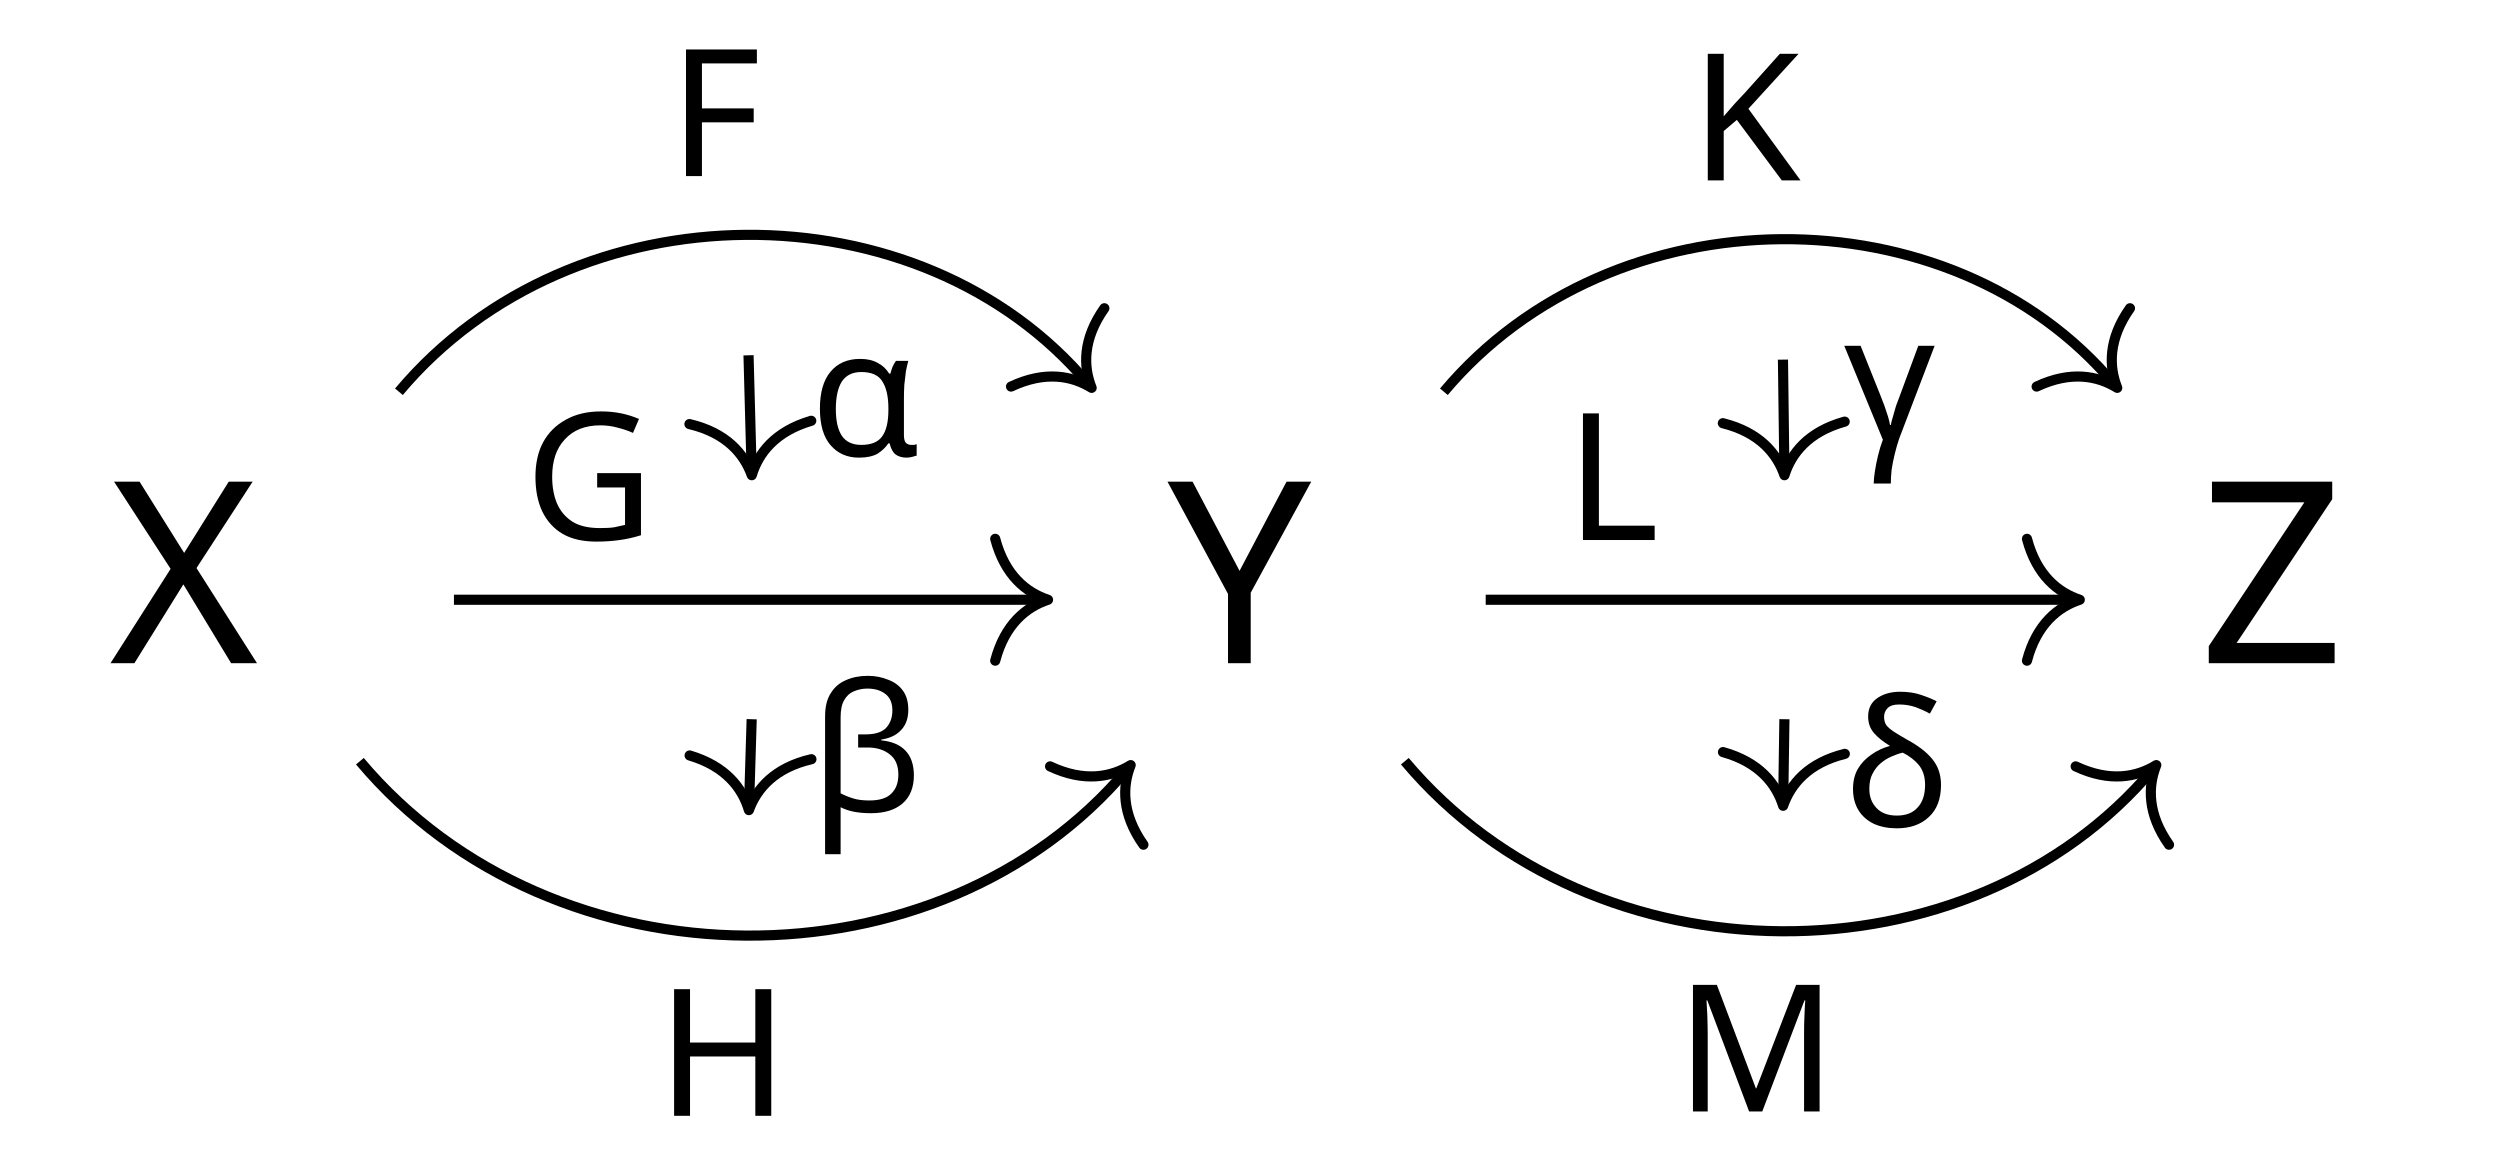
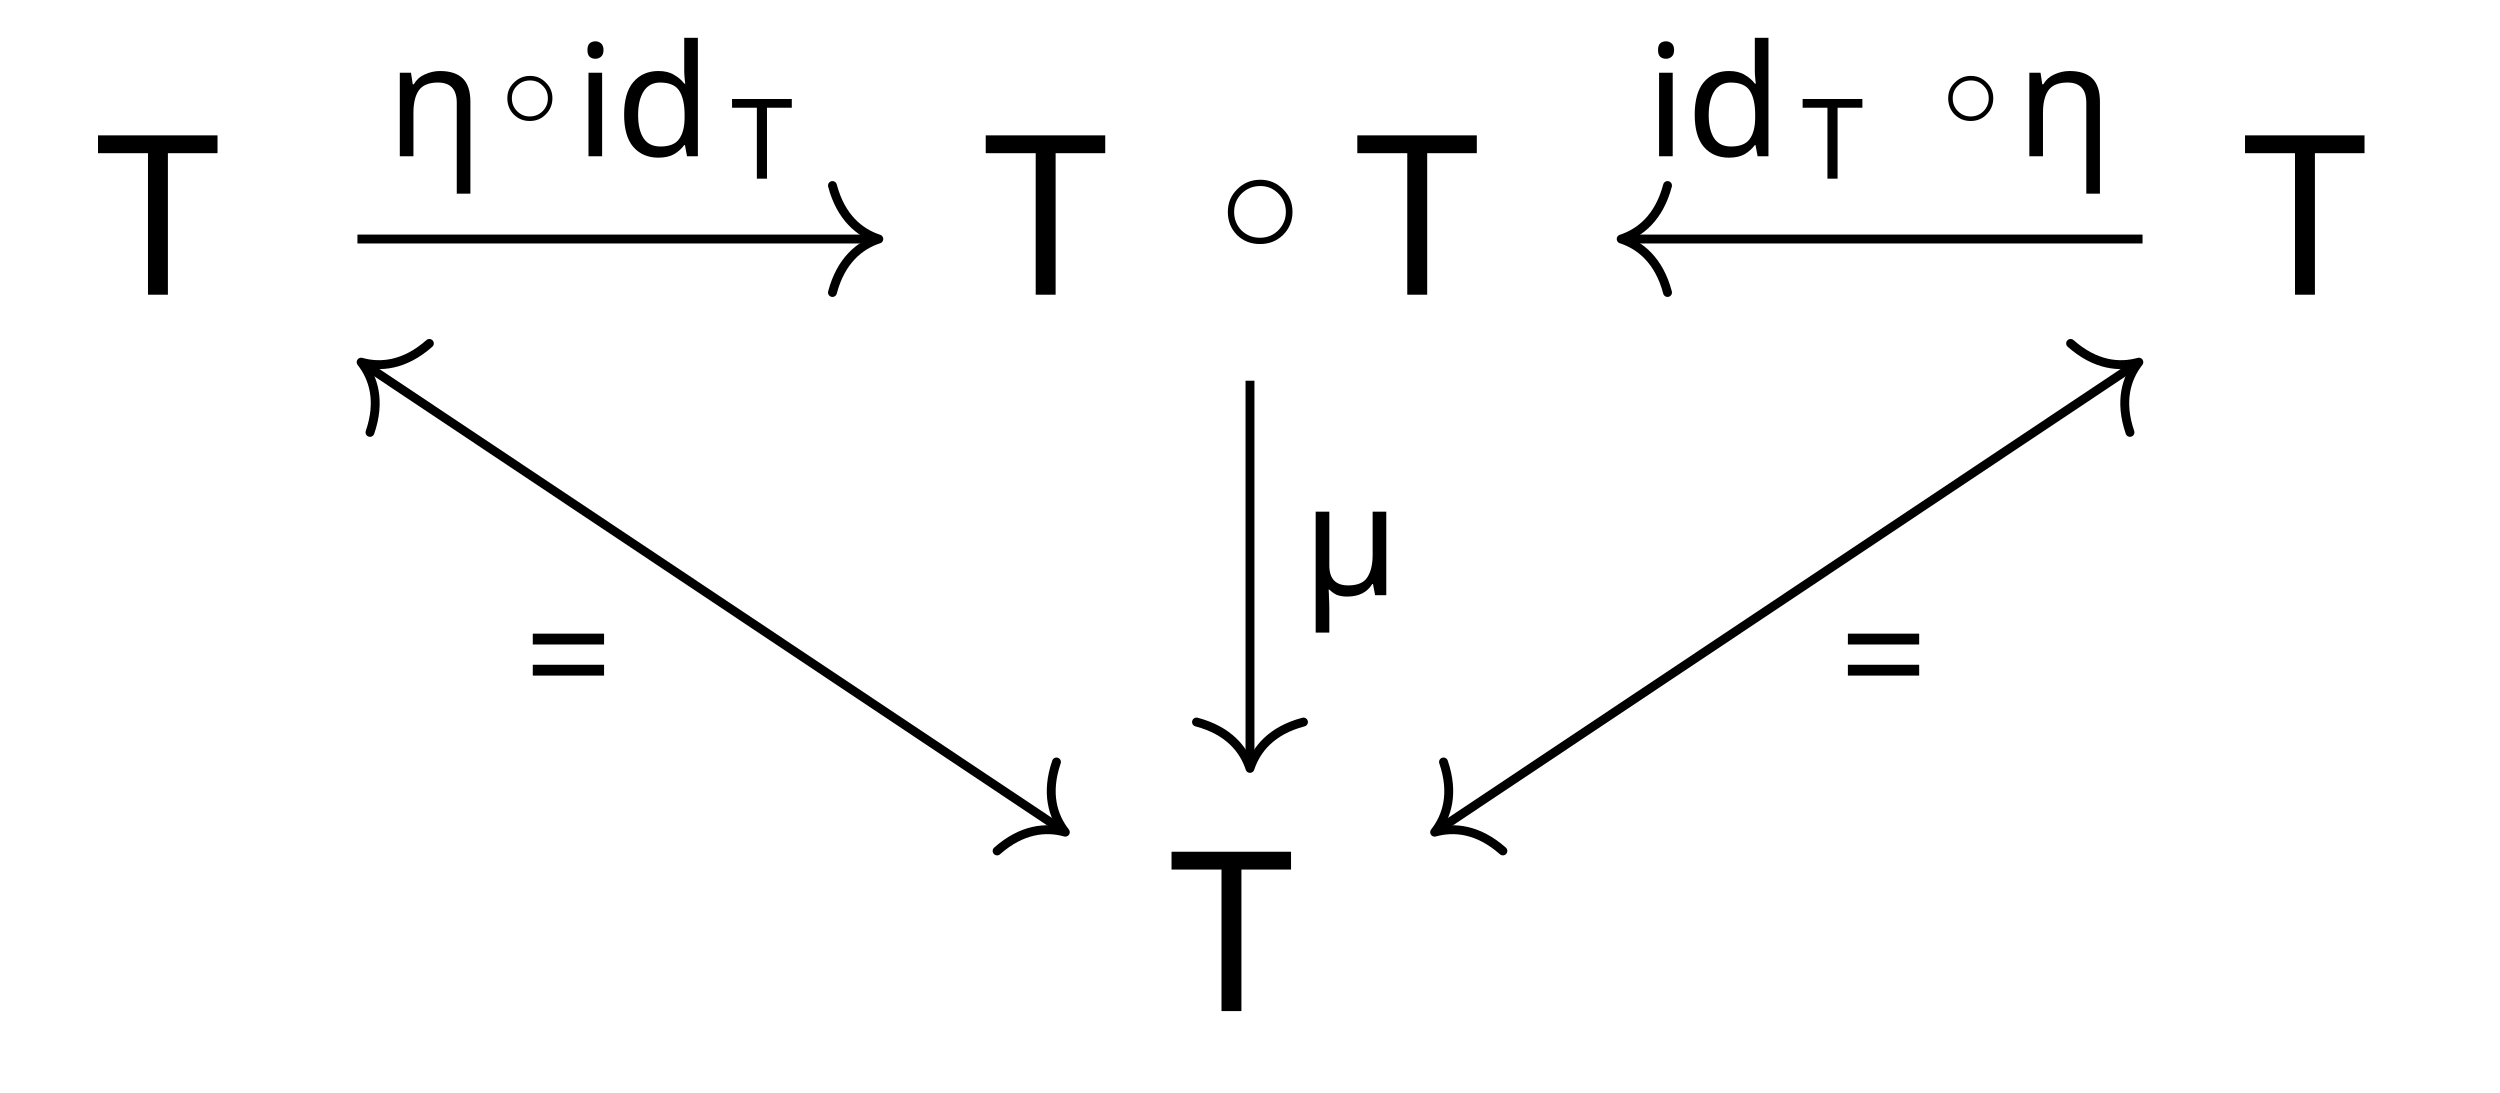
- <svg xmlns="http://www.w3.org/2000/svg" version="1.1" id="svg2" width="130.805" height="61.241" viewBox="0 0 130.805 61.241">
+ <svg xmlns="http://www.w3.org/2000/svg" version="1.1" id="svg2" width="149.052" height="65.143" viewBox="0 0 149.052 65.143">
  <defs id="defs6" />
-   <g id="g8" transform="matrix(1.333333,0,0,-1.333333,0,61.24133)">
-     <g id="g10" transform="translate(49.052,23.309)">
+   <g id="g8" transform="matrix(1.333333,0,0,-1.333333,0,65.14267)">
+     <g id="g10" transform="translate(55.894,23.066)">
      <g id="g12">
        <g id="g14">
          <g id="g16">
-             <g id="g18" transform="translate(-49.052,-3.404)">
-               <g id="g20" transform="translate(8.807)">
+             <g id="g18" transform="translate(-55.894,-19.42)">
+               <g id="g20" transform="translate(7.892,32.033)">
                <g id="g22">
                  <g id="g24">
-                     <g id="g26" transform="translate(-4.518)">
+                     <g id="g26" transform="translate(-3.603)">
                      <g id="g28">
-                         <g id="g30" transform="translate(-4.289,-19.905)">
-                           <text xml:space="preserve" transform="matrix(1,0,0,-1,4.289,19.905)" style="font-variant:normal;font-weight:normal;font-size:9.963px;font-family:CMMI10;-inkscape-font-specification:CMMI10;writing-mode:lr-tb;fill:#000000;fill-opacity:1;fill-rule:nonzero;stroke:none" id="text34">
-                             <tspan x="0" y="0" id="tspan32">X</tspan>
+                         <g id="g30" transform="translate(-4.289,-35.679)">
+                           <text xml:space="preserve" transform="matrix(1,0,0,-1,4.289,35.679)" style="font-variant:normal;font-weight:normal;font-size:9.963px;font-family:CMMI10;-inkscape-font-specification:CMMI10;writing-mode:lr-tb;fill:#000000;fill-opacity:1;fill-rule:nonzero;stroke:none" id="text34">
+                             <tspan x="0" y="0" id="tspan32">T</tspan>
                          </text>
-                           <g id="g36" transform="translate(4.289,19.905)" />
-                         </g>
-                       </g>
-                       <g id="g38" transform="translate(4.518)" />
-                     </g>
-                   </g>
-                 </g>
-                 <g id="g40" transform="translate(41.006)">
+                           <g id="g36" transform="translate(4.289,35.679)" />
+                         </g>
+                       </g>
+                       <g id="g38" transform="translate(3.603)" />
+                     </g>
+                   </g>
+                 </g>
+                 <g id="g40" transform="translate(48.002)">
                  <g id="g42">
                    <g id="g44">
-                       <g id="g46" transform="translate(-3.999)">
+                       <g id="g46" transform="translate(-11.91)">
                        <g id="g48">
-                           <g id="g50" transform="translate(-45.814,-19.905)">
-                             <text xml:space="preserve" transform="matrix(1,0,0,-1,45.814,19.905)" style="font-variant:normal;font-weight:normal;font-size:9.963px;font-family:CMMI10;-inkscape-font-specification:CMMI10;writing-mode:lr-tb;fill:#000000;fill-opacity:1;fill-rule:nonzero;stroke:none" id="text54">
-                               <tspan x="0" y="0" id="tspan52">Y</tspan>
+                           <g id="g50" transform="translate(-43.984,-35.679)">
+                             <text xml:space="preserve" transform="matrix(1,0,0,-1,43.984,35.679)" style="font-variant:normal;font-weight:normal;font-size:9.963px;font-family:CMMI10;-inkscape-font-specification:CMMI10;writing-mode:lr-tb;fill:#000000;fill-opacity:1;fill-rule:nonzero;stroke:none" id="text54">
+                               <tspan x="0" y="0" id="tspan52">T</tspan>
                            </text>
-                             <g id="g56" transform="translate(45.814,19.905)" />
+                             <text xml:space="preserve" transform="matrix(1,0,0,-1,53.404,35.679)" style="font-variant:normal;font-weight:normal;font-size:9.963px;font-family:CMSY10;-inkscape-font-specification:CMSY10;writing-mode:lr-tb;fill:#000000;fill-opacity:1;fill-rule:nonzero;stroke:none" id="text58">
+                               <tspan x="0" y="0" id="tspan56">◦</tspan>
+                             </text>
+                             <text xml:space="preserve" transform="matrix(1,0,0,-1,60.599,35.679)" style="font-variant:normal;font-weight:normal;font-size:9.963px;font-family:CMMI10;-inkscape-font-specification:CMMI10;writing-mode:lr-tb;fill:#000000;fill-opacity:1;fill-rule:nonzero;stroke:none" id="text62">
+                               <tspan x="0" y="0" id="tspan60">T</tspan>
+                             </text>
+                             <g id="g64" transform="translate(43.984,35.679)" />
                          </g>
                        </g>
-                         <g id="g58" transform="translate(3.999)" />
-                       </g>
-                     </g>
-                   </g>
-                   <g id="g60" transform="translate(40.245)">
-                     <g id="g62">
-                       <g id="g64">
-                         <g id="g66" transform="translate(-3.757)">
-                           <g id="g68">
-                             <g id="g70" transform="translate(-86.301,-19.905)">
-                               <text xml:space="preserve" transform="matrix(1,0,0,-1,86.301,19.905)" style="font-variant:normal;font-weight:normal;font-size:9.963px;font-family:CMMI10;-inkscape-font-specification:CMMI10;writing-mode:lr-tb;fill:#000000;fill-opacity:1;fill-rule:nonzero;stroke:none" id="text74">
-                                 <tspan x="0" y="0" id="tspan72">Z</tspan>
+                         <g id="g66" transform="translate(11.91)" />
+                       </g>
+                     </g>
+                   </g>
+                   <g id="g68" transform="translate(48.003)">
+                     <g id="g70">
+                       <g id="g72">
+                         <g id="g74" transform="translate(-3.603)">
+                           <g id="g76">
+                             <g id="g78" transform="translate(-100.294,-35.679)">
+                               <text xml:space="preserve" transform="matrix(1,0,0,-1,100.294,35.679)" style="font-variant:normal;font-weight:normal;font-size:9.963px;font-family:CMMI10;-inkscape-font-specification:CMMI10;writing-mode:lr-tb;fill:#000000;fill-opacity:1;fill-rule:nonzero;stroke:none" id="text82">
+                                 <tspan x="0" y="0" id="tspan80">T</tspan>
                              </text>
-                               <g id="g76" transform="translate(86.301,19.905)" />
+                               <g id="g84" transform="translate(100.294,35.679)" />
                            </g>
                          </g>
-                           <g id="g78" transform="translate(3.757)" />
-                         </g>
-                       </g>
-                     </g>
-                     <g id="g80" transform="translate(-90.058)" />
-                   </g>
-                 </g>
-               </g>
-               <g id="g82" transform="translate(49.052,3.404)" />
-             </g>
-           </g>
-           <g id="g84">
-             <path d="m -33.398,7.249 c 6.846,8.159 20.465,8.159 27.055,0.305" style="fill:none;stroke:#000000;stroke-width:0.398;stroke-linecap:butt;stroke-linejoin:miter;stroke-miterlimit:10;stroke-dasharray:none;stroke-opacity:1" id="path86" />
-             <g id="g88" transform="matrix(0.64278,-0.76602,0.76602,0.64278,-6.21442,7.40192)">
-               <g id="g90">
-                 <path d="M -2.072,2.391 C -1.694,0.956 -0.85,0.279 0,0 -0.85,-0.279 -1.694,-0.956 -2.072,-2.391" style="fill:none;stroke:#000000;stroke-width:0.398;stroke-linecap:round;stroke-linejoin:round;stroke-miterlimit:10;stroke-dasharray:none;stroke-opacity:1" id="path92" />
-               </g>
-             </g>
-             <g id="g94">
-               <g id="g96" transform="translate(-19.742,11.024)">
-                 <g id="g98" />
-                 <g id="g100" transform="translate(19.742,-11.024)" />
-               </g>
-             </g>
-             <g id="g102">
-               <g id="g104" transform="translate(-22.804,15.712)">
-                 <g id="g106">
-                   <g id="g108" transform="translate(-26.248,-39.021)">
-                     <text xml:space="preserve" transform="matrix(1,0,0,-1,26.248,39.021)" style="font-variant:normal;font-weight:normal;font-size:6.974px;font-family:CMMI7;-inkscape-font-specification:CMMI7;writing-mode:lr-tb;fill:#000000;fill-opacity:1;fill-rule:nonzero;stroke:none" id="text112">
-                       <tspan x="0" y="0" id="tspan110">F</tspan>
-                     </text>
-                     <g id="g114" transform="translate(26.248,39.021)" />
-                   </g>
-                 </g>
-                 <g id="g116" transform="translate(22.804,-15.712)" />
-               </g>
-             </g>
-           </g>
-           <g id="g118">
-             <path d="M -31.239,-0.913 H -8.125" style="fill:none;stroke:#000000;stroke-width:0.398;stroke-linecap:butt;stroke-linejoin:miter;stroke-miterlimit:10;stroke-dasharray:none;stroke-opacity:1" id="path120" />
-             <g id="g122" transform="translate(-7.92589,-0.91324)">
-               <g id="g124">
-                 <path d="M -2.072,2.391 C -1.694,0.956 -0.85,0.279 0,0 -0.85,-0.279 -1.694,-0.956 -2.072,-2.391" style="fill:none;stroke:#000000;stroke-width:0.398;stroke-linecap:round;stroke-linejoin:round;stroke-miterlimit:10;stroke-dasharray:none;stroke-opacity:1" id="path126" />
-               </g>
-             </g>
-             <g id="g128">
-               <g id="g130" transform="translate(-19.482,1.431)">
-                 <g id="g132" />
-                 <g id="g134" transform="translate(19.482,-1.431)" />
-               </g>
-             </g>
-             <g id="g136">
-               <g id="g138" transform="translate(-19.482,-3.257)">
-                 <g id="g140" />
-                 <g id="g142" transform="translate(19.482,3.257)" />
-               </g>
-             </g>
-             <g id="g144">
-               <g id="g146" transform="translate(-28.462,1.431)">
-                 <g id="g148">
-                   <g id="g150" transform="translate(-20.59,-24.74)">
-                     <text xml:space="preserve" transform="matrix(1,0,0,-1,20.59,24.74)" style="font-variant:normal;font-weight:normal;font-size:6.974px;font-family:CMMI7;-inkscape-font-specification:CMMI7;writing-mode:lr-tb;fill:#000000;fill-opacity:1;fill-rule:nonzero;stroke:none" id="text154">
-                       <tspan x="0" y="0" id="tspan152">G</tspan>
-                     </text>
-                     <g id="g156" transform="translate(20.59,24.74)" />
-                   </g>
-                 </g>
-                 <g id="g158" transform="translate(28.462,-1.431)" />
-               </g>
-             </g>
-           </g>
-           <g id="g160">
-             <path d="m -34.93,-7.249 c 7.614,-9.074 22.762,-9.074 30.12,-0.305" style="fill:none;stroke:#000000;stroke-width:0.398;stroke-linecap:butt;stroke-linejoin:miter;stroke-miterlimit:10;stroke-dasharray:none;stroke-opacity:1" id="path162" />
-             <g id="g164" transform="matrix(0.64278,0.76602,-0.76602,0.64278,-4.6822,-7.40192)">
-               <g id="g166">
-                 <path d="M -2.072,2.391 C -1.694,0.956 -0.85,0.279 0,0 -0.85,-0.279 -1.694,-0.956 -2.072,-2.391" style="fill:none;stroke:#000000;stroke-width:0.398;stroke-linecap:round;stroke-linejoin:round;stroke-miterlimit:10;stroke-dasharray:none;stroke-opacity:1" id="path168" />
-               </g>
-             </g>
-             <g id="g170">
-               <g id="g172" transform="translate(-19.742,-11.711)">
-                 <g id="g174" />
-                 <g id="g176" transform="translate(19.742,11.711)" />
-               </g>
-             </g>
-             <g id="g178">
-               <g id="g180" transform="translate(-23.271,-21.164)">
-                 <g id="g182">
-                   <g id="g184" transform="translate(-25.781,-2.145)">
-                     <text xml:space="preserve" transform="matrix(1,0,0,-1,25.781,2.145)" style="font-variant:normal;font-weight:normal;font-size:6.974px;font-family:CMMI7;-inkscape-font-specification:CMMI7;writing-mode:lr-tb;fill:#000000;fill-opacity:1;fill-rule:nonzero;stroke:none" id="text188">
-                       <tspan x="0" y="0" id="tspan186">H</tspan>
-                     </text>
-                     <g id="g190" transform="translate(25.781,2.145)" />
-                   </g>
-                 </g>
-                 <g id="g192" transform="translate(23.271,21.164)" />
-               </g>
-             </g>
-           </g>
-           <g id="g194">
-             <path d="m 7.608,7.249 c 6.656,7.932 19.896,7.932 26.296,0.305" style="fill:none;stroke:#000000;stroke-width:0.398;stroke-linecap:butt;stroke-linejoin:miter;stroke-miterlimit:10;stroke-dasharray:none;stroke-opacity:1" id="path196" />
-             <g id="g198" transform="matrix(0.64278,-0.76602,0.76602,0.64278,34.03181,7.40192)">
-               <g id="g200">
-                 <path d="M -2.072,2.391 C -1.694,0.956 -0.85,0.279 0,0 -0.85,-0.279 -1.694,-0.956 -2.072,-2.391" style="fill:none;stroke:#000000;stroke-width:0.398;stroke-linecap:round;stroke-linejoin:round;stroke-miterlimit:10;stroke-dasharray:none;stroke-opacity:1" id="path202" />
-               </g>
-             </g>
-             <g id="g204">
-               <g id="g206" transform="translate(20.883,10.854)">
-                 <g id="g208" />
-                 <g id="g210" transform="translate(-20.883,-10.854)" />
-               </g>
-             </g>
-             <g id="g212">
-               <g id="g214" transform="translate(17.292,15.542)">
-                 <g id="g216">
-                   <g id="g218" transform="translate(-66.344,-38.851)">
-                     <text xml:space="preserve" transform="matrix(1,0,0,-1,66.344,38.851)" style="font-variant:normal;font-weight:normal;font-size:6.974px;font-family:CMMI7;-inkscape-font-specification:CMMI7;writing-mode:lr-tb;fill:#000000;fill-opacity:1;fill-rule:nonzero;stroke:none" id="text222">
-                       <tspan x="0" y="0" id="tspan220">K</tspan>
-                     </text>
-                     <g id="g224" transform="translate(66.344,38.851)" />
-                   </g>
-                 </g>
-                 <g id="g226" transform="translate(-17.292,-15.542)" />
-               </g>
-             </g>
-           </g>
-           <g id="g228">
-             <path d="M 9.249,-0.913 H 32.362" style="fill:none;stroke:#000000;stroke-width:0.398;stroke-linecap:butt;stroke-linejoin:miter;stroke-miterlimit:10;stroke-dasharray:none;stroke-opacity:1" id="path230" />
-             <g id="g232" transform="translate(32.56161,-0.91324)">
-               <g id="g234">
-                 <path d="M -2.072,2.391 C -1.694,0.956 -0.85,0.279 0,0 -0.85,-0.279 -1.694,-0.956 -2.072,-2.391" style="fill:none;stroke:#000000;stroke-width:0.398;stroke-linecap:round;stroke-linejoin:round;stroke-miterlimit:10;stroke-dasharray:none;stroke-opacity:1" id="path236" />
-               </g>
-             </g>
-             <g id="g238">
-               <g id="g240" transform="translate(21.005,1.431)">
-                 <g id="g242" />
-                 <g id="g244" transform="translate(-21.005,-1.431)" />
-               </g>
-             </g>
-             <g id="g246">
-               <g id="g248" transform="translate(21.005,-3.257)">
-                 <g id="g250" />
-                 <g id="g252" transform="translate(-21.005,3.257)" />
-               </g>
-             </g>
-             <g id="g254">
-               <g id="g256" transform="translate(12.394,1.431)">
-                 <g id="g258">
-                   <g id="g260" transform="translate(-61.446,-24.74)">
-                     <text xml:space="preserve" transform="matrix(1,0,0,-1,61.446,24.74)" style="font-variant:normal;font-weight:normal;font-size:6.974px;font-family:CMMI7;-inkscape-font-specification:CMMI7;writing-mode:lr-tb;fill:#000000;fill-opacity:1;fill-rule:nonzero;stroke:none" id="text264">
-                       <tspan x="0" y="0" id="tspan262">L</tspan>
-                     </text>
-                     <g id="g266" transform="translate(61.446,24.74)" />
-                   </g>
-                 </g>
-                 <g id="g268" transform="translate(-12.394,-1.431)" />
-               </g>
-             </g>
-           </g>
-           <g id="g270">
-             <path d="m 6.076,-7.249 c 7.424,-8.847 22.192,-8.847 29.36,-0.305" style="fill:none;stroke:#000000;stroke-width:0.398;stroke-linecap:butt;stroke-linejoin:miter;stroke-miterlimit:10;stroke-dasharray:none;stroke-opacity:1" id="path272" />
-             <g id="g274" transform="matrix(0.64279,0.76604,-0.76604,0.64279,35.56381,-7.40192)">
-               <g id="g276">
-                 <path d="M -2.072,2.391 C -1.694,0.956 -0.85,0.279 0,0 -0.85,-0.279 -1.694,-0.956 -2.072,-2.391" style="fill:none;stroke:#000000;stroke-width:0.398;stroke-linecap:round;stroke-linejoin:round;stroke-miterlimit:10;stroke-dasharray:none;stroke-opacity:1" id="path278" />
-               </g>
-             </g>
-             <g id="g280">
-               <g id="g282" transform="translate(20.883,-11.541)">
-                 <g id="g284" />
-                 <g id="g286" transform="translate(-20.883,11.541)" />
-               </g>
-             </g>
-             <g id="g288">
-               <g id="g290" transform="translate(16.711,-20.994)">
-                 <g id="g292">
-                   <g id="g294" transform="translate(-65.763,-2.315)">
-                     <text xml:space="preserve" transform="matrix(1,0,0,-1,65.763,2.315)" style="font-variant:normal;font-weight:normal;font-size:6.974px;font-family:CMMI7;-inkscape-font-specification:CMMI7;writing-mode:lr-tb;fill:#000000;fill-opacity:1;fill-rule:nonzero;stroke:none" id="text298">
-                       <tspan x="0" y="0" id="tspan296">M</tspan>
-                     </text>
-                     <g id="g300" transform="translate(65.763,2.315)" />
-                   </g>
-                 </g>
-                 <g id="g302" transform="translate(-16.711,20.994)" />
-               </g>
-             </g>
-           </g>
-           <g id="g304">
-             <path d="m -19.679,8.68 0.122,-4.507" style="fill:none;stroke:#000000;stroke-width:0.398;stroke-linecap:butt;stroke-linejoin:miter;stroke-miterlimit:10;stroke-dasharray:none;stroke-opacity:1" id="path306" />
-             <g id="g308" transform="matrix(0.02702,-0.99959,0.99959,0.02702,-19.55142,3.97389)">
-               <g id="g310">
-                 <path d="M -2.072,2.391 C -1.694,0.956 -0.85,0.279 0,0 -0.85,-0.279 -1.694,-0.956 -2.072,-2.391" style="fill:none;stroke:#000000;stroke-width:0.398;stroke-linecap:round;stroke-linejoin:round;stroke-miterlimit:10;stroke-dasharray:none;stroke-opacity:1" id="path312" />
-               </g>
-             </g>
-             <g id="g314">
-               <g id="g316" transform="translate(-17.268,4.726)">
-                 <g id="g318">
-                   <g id="g320" transform="translate(-31.784,-28.035)">
-                     <text xml:space="preserve" transform="matrix(1,0,0,-1,31.784,28.035)" style="font-variant:normal;font-weight:normal;font-size:6.974px;font-family:CMMI7;-inkscape-font-specification:CMMI7;writing-mode:lr-tb;fill:#000000;fill-opacity:1;fill-rule:nonzero;stroke:none" id="text324">
-                       <tspan x="0" y="0" id="tspan322">α</tspan>
-                     </text>
-                     <g id="g326" transform="translate(31.784,28.035)" />
-                   </g>
-                 </g>
-                 <g id="g328" transform="translate(17.268,-4.726)" />
-               </g>
-             </g>
-           </g>
-           <g id="g330">
-             <path d="m 20.914,8.51 0.056,-4.337" style="fill:none;stroke:#000000;stroke-width:0.398;stroke-linecap:butt;stroke-linejoin:miter;stroke-miterlimit:10;stroke-dasharray:none;stroke-opacity:1" id="path332" />
-             <g id="g334" transform="matrix(0.01285,-0.99988,0.99988,0.01285,20.9721,3.97395)">
-               <g id="g336">
-                 <path d="M -2.072,2.391 C -1.694,0.956 -0.85,0.279 0,0 -0.85,-0.279 -1.694,-0.956 -2.072,-2.391" style="fill:none;stroke:#000000;stroke-width:0.398;stroke-linecap:round;stroke-linejoin:round;stroke-miterlimit:10;stroke-dasharray:none;stroke-opacity:1" id="path338" />
-               </g>
-             </g>
-             <g id="g340">
-               <g id="g342" transform="translate(23.288,5.319)">
-                 <g id="g344">
-                   <g id="g346" transform="translate(-72.34,-28.628)">
-                     <text xml:space="preserve" transform="matrix(1,0,0,-1,72.34,28.628)" style="font-variant:normal;font-weight:normal;font-size:6.974px;font-family:CMMI7;-inkscape-font-specification:CMMI7;writing-mode:lr-tb;fill:#000000;fill-opacity:1;fill-rule:nonzero;stroke:none" id="text350">
-                       <tspan x="0" y="0" id="tspan348">γ</tspan>
-                     </text>
-                     <g id="g352" transform="translate(72.34,28.628)" />
-                   </g>
-                 </g>
-                 <g id="g354" transform="translate(-23.288,-5.319)" />
-               </g>
-             </g>
-           </g>
-           <g id="g356">
-             <path d="M -19.555,-5.601 -19.658,-8.969" style="fill:none;stroke:#000000;stroke-width:0.398;stroke-linecap:butt;stroke-linejoin:miter;stroke-miterlimit:10;stroke-dasharray:none;stroke-opacity:1" id="path358" />
-             <g id="g360" transform="matrix(-0.0307,-0.99948,0.99948,-0.0307,-19.66412,-9.16783)">
-               <g id="g362">
-                 <path d="M -2.072,2.391 C -1.694,0.956 -0.85,0.279 0,0 -0.85,-0.279 -1.694,-0.956 -2.072,-2.391" style="fill:none;stroke:#000000;stroke-width:0.398;stroke-linecap:round;stroke-linejoin:round;stroke-miterlimit:10;stroke-dasharray:none;stroke-opacity:1" id="path364" />
-               </g>
-             </g>
-             <g id="g366">
-               <g id="g368" transform="translate(-17.268,-9.227)">
-                 <g id="g370">
-                   <g id="g372" transform="translate(-31.784,-14.082)">
-                     <text xml:space="preserve" transform="matrix(1,0,0,-1,31.784,14.082)" style="font-variant:normal;font-weight:normal;font-size:6.974px;font-family:CMMI7;-inkscape-font-specification:CMMI7;writing-mode:lr-tb;fill:#000000;fill-opacity:1;fill-rule:nonzero;stroke:none" id="text376">
-                       <tspan x="0" y="0" id="tspan374">β</tspan>
-                     </text>
-                     <g id="g378" transform="translate(31.784,14.082)" />
-                   </g>
-                 </g>
-                 <g id="g380" transform="translate(17.268,9.227)" />
-               </g>
-             </g>
-           </g>
-           <g id="g382">
-             <path d="m 20.971,-5.601 -0.047,-3.197" style="fill:none;stroke:#000000;stroke-width:0.398;stroke-linecap:butt;stroke-linejoin:miter;stroke-miterlimit:10;stroke-dasharray:none;stroke-opacity:1" id="path384" />
-             <g id="g386" transform="matrix(-0.01459,-0.99986,0.99986,-0.01459,20.92085,-8.99756)">
-               <g id="g388">
-                 <path d="M -2.072,2.391 C -1.694,0.956 -0.85,0.279 0,0 -0.85,-0.279 -1.694,-0.956 -2.072,-2.391" style="fill:none;stroke:#000000;stroke-width:0.398;stroke-linecap:round;stroke-linejoin:round;stroke-miterlimit:10;stroke-dasharray:none;stroke-opacity:1" id="path390" />
-               </g>
-             </g>
-             <g id="g392">
-               <g id="g394" transform="translate(23.288,-9.82)">
-                 <g id="g396">
-                   <g id="g398" transform="translate(-72.34,-13.489)">
-                     <text xml:space="preserve" transform="matrix(1,0,0,-1,72.34,13.489)" style="font-variant:normal;font-weight:normal;font-size:6.974px;font-family:CMMI7;-inkscape-font-specification:CMMI7;writing-mode:lr-tb;fill:#000000;fill-opacity:1;fill-rule:nonzero;stroke:none" id="text402">
-                       <tspan x="0" y="0" id="tspan400">δ</tspan>
-                     </text>
-                     <g id="g404" transform="translate(72.34,13.489)" />
-                   </g>
-                 </g>
-                 <g id="g406" transform="translate(-23.288,9.82)" />
+                           <g id="g86" transform="translate(3.603)" />
+                         </g>
+                       </g>
+                     </g>
+                     <g id="g88" transform="translate(-96.005,-32.033)">
+                       <g id="g90" />
+                       <g id="g92" transform="translate(48.002)">
+                         <g id="g94">
+                           <g id="g96">
+                             <g id="g98" transform="translate(-3.602)">
+                               <g id="g100">
+                                 <g id="g102" transform="translate(-52.292,-3.646)">
+                                   <text xml:space="preserve" transform="matrix(1,0,0,-1,52.292,3.646)" style="font-variant:normal;font-weight:normal;font-size:9.963px;font-family:CMMI10;-inkscape-font-specification:CMMI10;writing-mode:lr-tb;fill:#000000;fill-opacity:1;fill-rule:nonzero;stroke:none" id="text106">
+                                     <tspan x="0" y="0" id="tspan104">T</tspan>
+                                   </text>
+                                   <g id="g108" transform="translate(52.292,3.646)" />
+                                 </g>
+                               </g>
+                               <g id="g110" transform="translate(3.602)" />
+                             </g>
+                           </g>
+                         </g>
+                         <g id="g112" transform="translate(48.003)">
+                           <g id="g114" />
+                           <g id="g116" transform="translate(-103.897)" />
+                         </g>
+                       </g>
+                     </g>
+                   </g>
+                 </g>
+               </g>
+               <g id="g118" transform="translate(55.894,19.42)" />
+             </g>
+           </g>
+           <g id="g120">
+             <path d="m -39.911,15.103 h 23.114" style="fill:none;stroke:#000000;stroke-width:0.398;stroke-linecap:butt;stroke-linejoin:miter;stroke-miterlimit:10;stroke-dasharray:none;stroke-opacity:1" id="path122" />
+             <g id="g124" transform="translate(-16.5983,15.10332)">
+               <g id="g126">
+                 <path d="M -2.072,2.391 C -1.694,0.956 -0.85,0.279 0,0 -0.85,-0.279 -1.694,-0.956 -2.072,-2.391" style="fill:none;stroke:#000000;stroke-width:0.398;stroke-linecap:round;stroke-linejoin:round;stroke-miterlimit:10;stroke-dasharray:none;stroke-opacity:1" id="path128" />
+               </g>
+             </g>
+             <g id="g130">
+               <g id="g132" transform="translate(-38.61,18.803)">
+                 <g id="g134">
+                   <g id="g136" transform="translate(-17.284,-41.869)">
+                     <text xml:space="preserve" transform="matrix(1,0,0,-1,17.284,41.869)" style="font-variant:normal;font-weight:normal;font-size:6.974px;font-family:CMMI7;-inkscape-font-specification:CMMI7;writing-mode:lr-tb;fill:#000000;fill-opacity:1;fill-rule:nonzero;stroke:none" id="text140">
+                       <tspan x="0" y="0" id="tspan138">η</tspan>
+                     </text>
+                     <text xml:space="preserve" transform="matrix(1,0,0,-1,21.639,41.869)" style="font-variant:normal;font-weight:normal;font-size:6.974px;font-family:CMSY7;-inkscape-font-specification:CMSY7;writing-mode:lr-tb;fill:#000000;fill-opacity:1;fill-rule:nonzero;stroke:none" id="text144">
+                       <tspan x="0" y="0" id="tspan142">◦</tspan>
+                     </text>
+                     <text xml:space="preserve" transform="matrix(1,0,0,-1,25.721,41.869)" style="font-variant:normal;font-weight:normal;font-size:6.974px;font-family:CMMI7;-inkscape-font-specification:CMMI7;writing-mode:lr-tb;fill:#000000;fill-opacity:1;fill-rule:nonzero;stroke:none" id="text148">
+                       <tspan x="0 2.819" y="0" id="tspan146">id</tspan>
+                     </text>
+                     <text xml:space="preserve" transform="matrix(1,0,0,-1,32.687,40.868)" style="font-variant:normal;font-weight:normal;font-size:4.981px;font-family:CMMI5;-inkscape-font-specification:CMMI5;writing-mode:lr-tb;fill:#000000;fill-opacity:1;fill-rule:nonzero;stroke:none" id="text152">
+                       <tspan x="0" y="0" id="tspan150">T</tspan>
+                     </text>
+                     <g id="g154" transform="translate(17.284,41.869)" />
+                   </g>
+                 </g>
+                 <g id="g156" transform="translate(38.61,-18.803)" />
+               </g>
+             </g>
+           </g>
+           <g id="g158">
+             <path d="M -39.58,9.485 -8.423,-11.31" style="fill:none;stroke:#000000;stroke-width:0.398;stroke-linecap:butt;stroke-linejoin:miter;stroke-miterlimit:10;stroke-dasharray:none;stroke-opacity:1" id="path160" />
+             <g id="g162" transform="matrix(-0.83171,0.5551,-0.5551,-0.83171,-39.74547,9.59604)">
+               <g id="g164">
+                 <path d="M -2.072,2.391 C -1.694,0.956 -0.85,0.279 0,0 -0.85,-0.279 -1.694,-0.956 -2.072,-2.391" style="fill:none;stroke:#000000;stroke-width:0.398;stroke-linecap:round;stroke-linejoin:round;stroke-miterlimit:10;stroke-dasharray:none;stroke-opacity:1" id="path166" />
+               </g>
+             </g>
+             <g id="g168" transform="matrix(0.83171,-0.5551,0.5551,0.83171,-8.25731,-11.4203)">
+               <g id="g170">
+                 <path d="M -2.072,2.391 C -1.694,0.956 -0.85,0.279 0,0 -0.85,-0.279 -1.694,-0.956 -2.072,-2.391" style="fill:none;stroke:#000000;stroke-width:0.398;stroke-linecap:round;stroke-linejoin:round;stroke-miterlimit:10;stroke-dasharray:none;stroke-opacity:1" id="path172" />
+               </g>
+             </g>
+             <g id="g174">
+               <g id="g176" transform="translate(-32.461,-5.934)">
+                 <g id="g178">
+                   <g id="g180" transform="translate(-23.433,-17.132)">
+                     <text xml:space="preserve" transform="matrix(1,0,0,-1,23.433,17.132)" style="font-variant:normal;font-weight:normal;font-size:6.974px;font-family:CMR7;-inkscape-font-specification:CMR7;writing-mode:lr-tb;fill:#000000;fill-opacity:1;fill-rule:nonzero;stroke:none" id="text184">
+                       <tspan x="0" y="0" id="tspan182">=</tspan>
+                     </text>
+                     <g id="g186" transform="translate(23.433,17.132)" />
+                   </g>
+                 </g>
+                 <g id="g188" transform="translate(32.461,5.934)" />
+               </g>
+             </g>
+           </g>
+           <g id="g190">
+             <path d="M 0,8.767 V -8.369" style="fill:none;stroke:#000000;stroke-width:0.398;stroke-linecap:butt;stroke-linejoin:miter;stroke-miterlimit:10;stroke-dasharray:none;stroke-opacity:1" id="path192" />
+             <g id="g194" transform="rotate(-90,-4.284005,-4.284005)">
+               <g id="g196">
+                 <path d="M -2.072,2.391 C -1.694,0.956 -0.85,0.279 0,0 -0.85,-0.279 -1.694,-0.956 -2.072,-2.391" style="fill:none;stroke:#000000;stroke-width:0.398;stroke-linecap:round;stroke-linejoin:round;stroke-miterlimit:10;stroke-dasharray:none;stroke-opacity:1" id="path198" />
+               </g>
+             </g>
+             <g id="g200">
+               <g id="g202" transform="translate(2.344,-0.823)">
+                 <g id="g204">
+                   <g id="g206" transform="translate(-58.238,-22.243)">
+                     <text xml:space="preserve" transform="matrix(1,0,0,-1,58.238,22.243)" style="font-variant:normal;font-weight:normal;font-size:6.974px;font-family:CMMI7;-inkscape-font-specification:CMMI7;writing-mode:lr-tb;fill:#000000;fill-opacity:1;fill-rule:nonzero;stroke:none" id="text210">
+                       <tspan x="0" y="0" id="tspan208">µ</tspan>
+                     </text>
+                     <g id="g212" transform="translate(58.238,22.243)" />
+                   </g>
+                 </g>
+                 <g id="g214" transform="translate(-2.344,0.823)" />
+               </g>
+             </g>
+           </g>
+           <g id="g216">
+             <path d="M 39.911,15.103 H 16.798" style="fill:none;stroke:#000000;stroke-width:0.398;stroke-linecap:butt;stroke-linejoin:miter;stroke-miterlimit:10;stroke-dasharray:none;stroke-opacity:1" id="path218" />
+             <g id="g220" transform="rotate(180,8.29915,7.55166)">
+               <g id="g222">
+                 <path d="M -2.072,2.391 C -1.694,0.956 -0.85,0.279 0,0 -0.85,-0.279 -1.694,-0.956 -2.072,-2.391" style="fill:none;stroke:#000000;stroke-width:0.398;stroke-linecap:round;stroke-linejoin:round;stroke-miterlimit:10;stroke-dasharray:none;stroke-opacity:1" id="path224" />
+               </g>
+             </g>
+             <g id="g226">
+               <g id="g228" transform="translate(17.699,18.803)">
+                 <g id="g230">
+                   <g id="g232" transform="translate(-73.593,-41.869)">
+                     <text xml:space="preserve" transform="matrix(1,0,0,-1,73.593,41.869)" style="font-variant:normal;font-weight:normal;font-size:6.974px;font-family:CMMI7;-inkscape-font-specification:CMMI7;writing-mode:lr-tb;fill:#000000;fill-opacity:1;fill-rule:nonzero;stroke:none" id="text236">
+                       <tspan x="0 2.819" y="0" id="tspan234">id</tspan>
+                     </text>
+                     <text xml:space="preserve" transform="matrix(1,0,0,-1,80.559,40.868)" style="font-variant:normal;font-weight:normal;font-size:4.981px;font-family:CMMI5;-inkscape-font-specification:CMMI5;writing-mode:lr-tb;fill:#000000;fill-opacity:1;fill-rule:nonzero;stroke:none" id="text240">
+                       <tspan x="0" y="0" id="tspan238">T</tspan>
+                     </text>
+                     <text xml:space="preserve" transform="matrix(1,0,0,-1,86.068,41.869)" style="font-variant:normal;font-weight:normal;font-size:6.974px;font-family:CMSY7;-inkscape-font-specification:CMSY7;writing-mode:lr-tb;fill:#000000;fill-opacity:1;fill-rule:nonzero;stroke:none" id="text244">
+                       <tspan x="0" y="0" id="tspan242">◦</tspan>
+                     </text>
+                     <text xml:space="preserve" transform="matrix(1,0,0,-1,90.15,41.869)" style="font-variant:normal;font-weight:normal;font-size:6.974px;font-family:CMMI7;-inkscape-font-specification:CMMI7;writing-mode:lr-tb;fill:#000000;fill-opacity:1;fill-rule:nonzero;stroke:none" id="text248">
+                       <tspan x="0" y="0" id="tspan246">η</tspan>
+                     </text>
+                     <g id="g250" transform="translate(73.593,41.869)" />
+                   </g>
+                 </g>
+                 <g id="g252" transform="translate(-17.699,-18.803)" />
+               </g>
+             </g>
+           </g>
+           <g id="g254">
+             <path d="M 39.58,9.485 8.423,-11.31" style="fill:none;stroke:#000000;stroke-width:0.398;stroke-linecap:butt;stroke-linejoin:miter;stroke-miterlimit:10;stroke-dasharray:none;stroke-opacity:1" id="path256" />
+             <g id="g258" transform="matrix(0.83171,0.5551,-0.5551,0.83171,39.74547,9.59604)">
+               <g id="g260">
+                 <path d="M -2.072,2.391 C -1.694,0.956 -0.85,0.279 0,0 -0.85,-0.279 -1.694,-0.956 -2.072,-2.391" style="fill:none;stroke:#000000;stroke-width:0.398;stroke-linecap:round;stroke-linejoin:round;stroke-miterlimit:10;stroke-dasharray:none;stroke-opacity:1" id="path262" />
+               </g>
+             </g>
+             <g id="g264" transform="matrix(-0.83171,-0.5551,0.5551,-0.83171,8.25731,-11.4203)">
+               <g id="g266">
+                 <path d="M -2.072,2.391 C -1.694,0.956 -0.85,0.279 0,0 -0.85,-0.279 -1.694,-0.956 -2.072,-2.391" style="fill:none;stroke:#000000;stroke-width:0.398;stroke-linecap:round;stroke-linejoin:round;stroke-miterlimit:10;stroke-dasharray:none;stroke-opacity:1" id="path268" />
+               </g>
+             </g>
+             <g id="g270">
+               <g id="g272" transform="translate(26.345,-5.934)">
+                 <g id="g274">
+                   <g id="g276" transform="translate(-82.239,-17.132)">
+                     <text xml:space="preserve" transform="matrix(1,0,0,-1,82.239,17.132)" style="font-variant:normal;font-weight:normal;font-size:6.974px;font-family:CMR7;-inkscape-font-specification:CMR7;writing-mode:lr-tb;fill:#000000;fill-opacity:1;fill-rule:nonzero;stroke:none" id="text280">
+                       <tspan x="0" y="0" id="tspan278">=</tspan>
+                     </text>
+                     <g id="g282" transform="translate(82.239,17.132)" />
+                   </g>
+                 </g>
+                 <g id="g284" transform="translate(-26.345,5.934)" />
              </g>
            </g>
          </g>
        </g>
      </g>
    </g>
  </g>
</svg>
